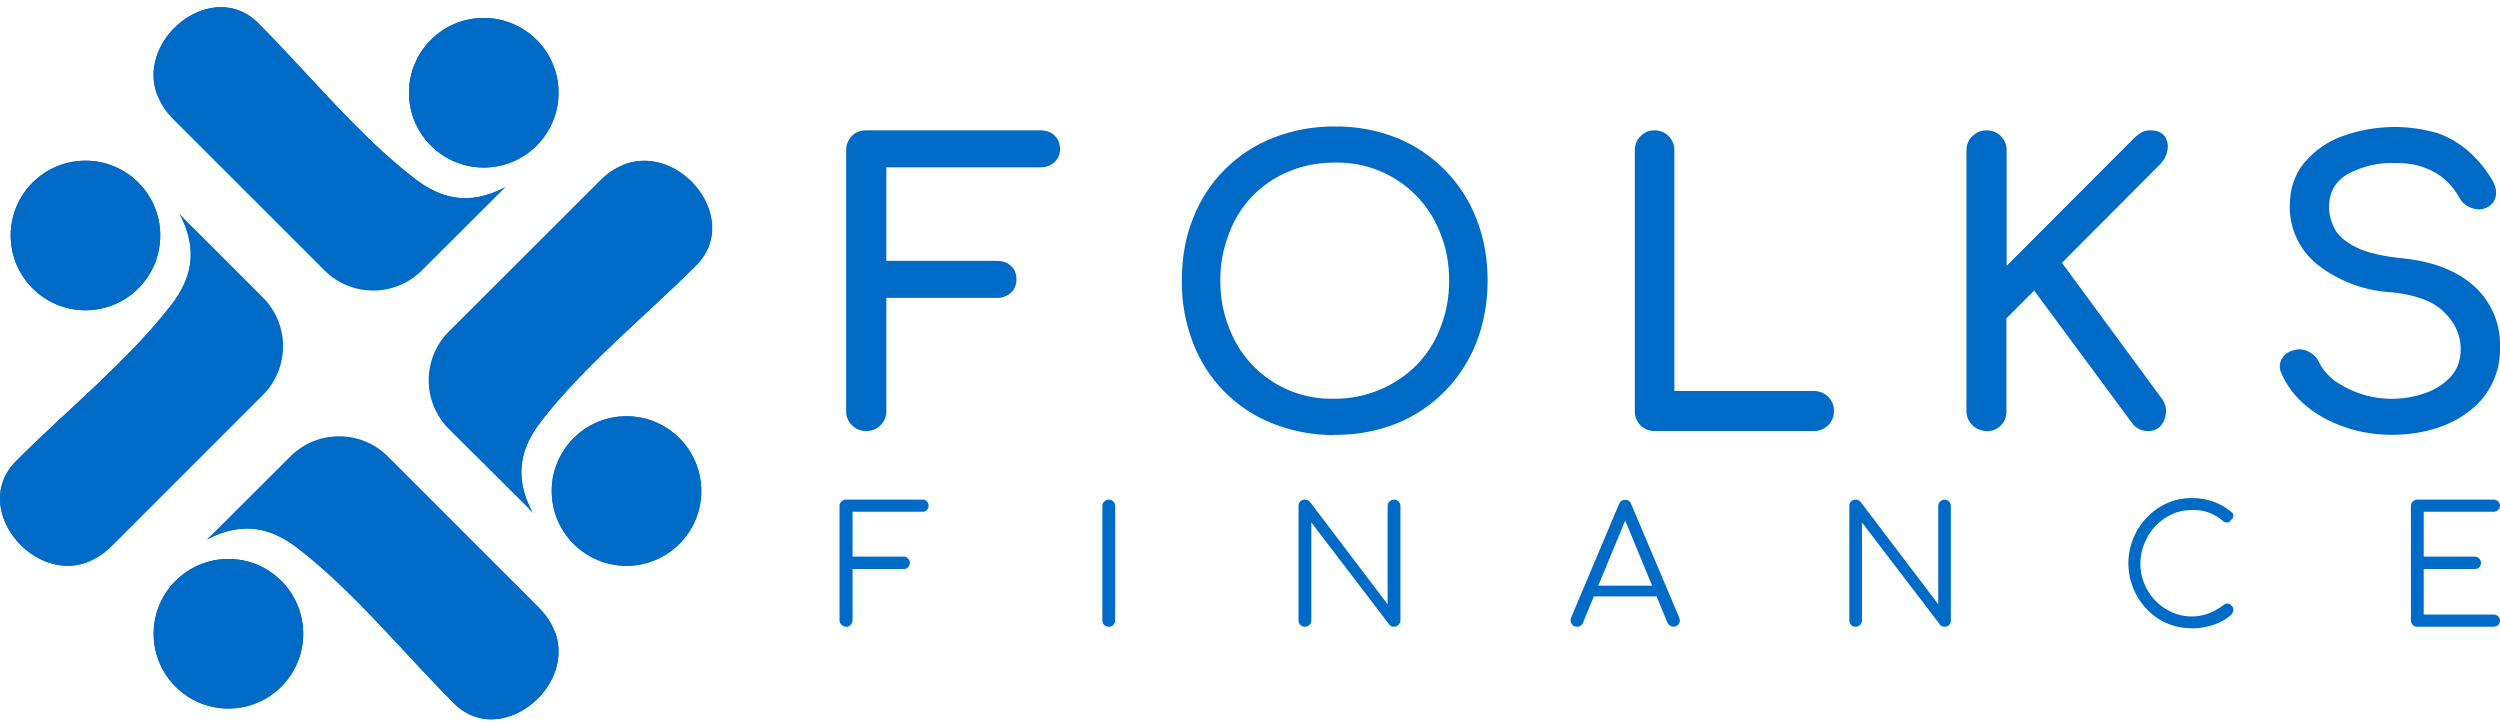
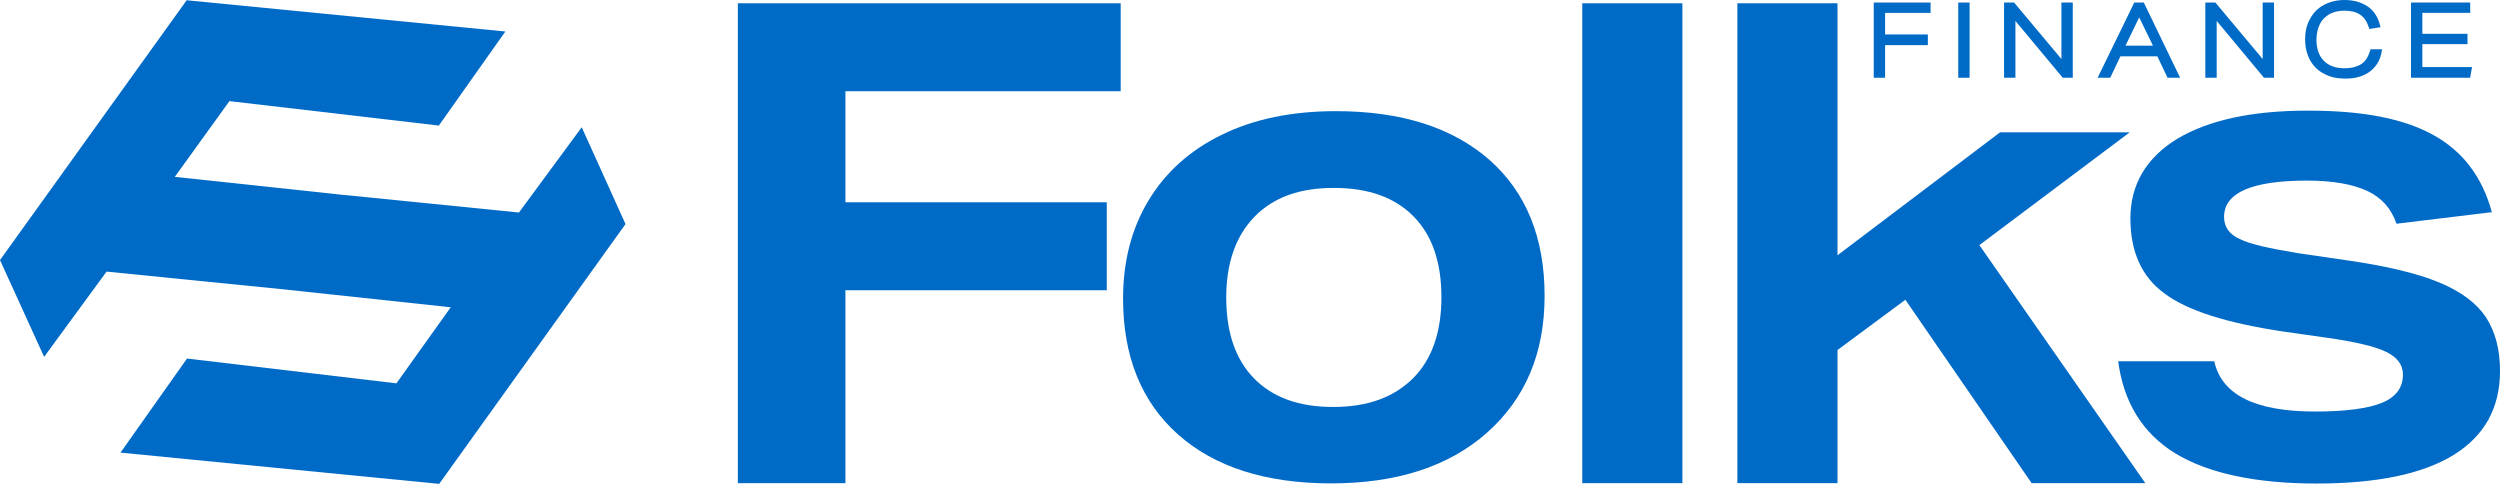
- <svg xmlns="http://www.w3.org/2000/svg" viewBox="0 0 117 34">
-   <path fill-rule="evenodd" clip-rule="evenodd" d="M22.64.84a3.5 3.5 0 1 0 0 7 3.5 3.5 0 0 0 0-7ZM12.1 1.1c2.33 2.33 4.69 5.25 7.3 7.25 1.17.9 2.49 1.33 4.24.42.02 0 .02-.14 0 0l-3.9 3.89a3.23 3.23 0 0 1-4.55 0L8.11 5.58c-2.83-2.84 1.52-6.95 3.98-4.5Z" fill="#006AC7" />
-   <path fill-rule="evenodd" clip-rule="evenodd" d="M22.64.84a3.5 3.5 0 1 0 0 7 3.5 3.5 0 0 0 0-7ZM12.1 1.1c2.33 2.33 4.69 5.25 7.3 7.26 1.17.9 2.49 1.32 4.24.4.02.02.02-.13 0 0l-.13.13A12.68 12.68 0 0 1 7.33 4.37c-.9-2.62 2.64-5.4 4.76-3.28ZM10.69 33.16a3.5 3.5 0 1 0 0-7 3.5 3.5 0 0 0 0 7Zm10.55-.25c-2.33-2.33-4.7-5.25-7.3-7.25-1.17-.9-2.5-1.33-4.24-.42-.02 0-.02.14 0 0l3.9-3.89a3.23 3.23 0 0 1 4.54 0l7.07 7.07c2.84 2.84-1.52 6.95-3.97 4.5Z" fill="#006AC7" />
-   <path fill-rule="evenodd" clip-rule="evenodd" d="M10.69 33.16a3.5 3.5 0 1 0 0-7 3.5 3.5 0 0 0 0 7Zm10.55-.25c-2.33-2.33-4.7-5.25-7.3-7.25-1.17-.9-2.5-1.33-4.24-.42-.02 0-.02.14 0 0l.12-.12A12.69 12.69 0 0 1 26 29.63c.9 2.62-2.63 5.4-4.75 3.28ZM32.82 22.98a3.5 3.5 0 1 0-7 0 3.5 3.5 0 0 0 7 0Zm-.24-10.56c-2.34 2.34-5.25 4.7-7.26 7.3-.9 1.17-1.33 2.5-.41 4.24-.01.02.13.02 0 0L21 20.07a3.23 3.23 0 0 1 0-4.55l7.08-7.07c2.83-2.84 6.94 1.52 4.49 3.97Z" fill="#006AC7" />
-   <path fill-rule="evenodd" clip-rule="evenodd" d="M32.82 22.98a3.5 3.5 0 1 0-7 0 3.5 3.5 0 0 0 7 0Zm-.24-10.56c-2.34 2.34-5.25 4.7-7.26 7.3-.9 1.17-1.33 2.5-.41 4.24-.01.02.13.02 0 0l-.13-.12A12.69 12.69 0 0 1 29.3 7.67c2.63-.9 5.4 2.63 3.29 4.75ZM.5 11.02a3.5 3.5 0 1 0 7 0 3.5 3.5 0 0 0-7 0Zm.25 10.56c2.33-2.34 5.25-4.7 7.26-7.3.9-1.17 1.32-2.5.41-4.24 0-.02-.13-.02 0 0l3.89 3.89a3.23 3.23 0 0 1 0 4.55l-7.07 7.07C2.4 28.4-1.7 24.03.75 21.58Z" fill="#006AC7" />
-   <path fill-rule="evenodd" clip-rule="evenodd" d="M.5 11.02a3.5 3.5 0 1 0 7 0 3.5 3.5 0 0 0-7 0Zm.25 10.56c2.33-2.34 5.25-4.7 7.26-7.3.9-1.17 1.32-2.5.41-4.24 0-.02-.13-.02 0 0l.12.12a12.69 12.69 0 0 1-4.51 16.17c-2.62.9-5.4-2.63-3.28-4.75Z" fill="#006AC7" />
-   <path d="M40.54 20.17a.9.9 0 0 1-.67-.27.9.9 0 0 1-.27-.66V7.04c0-.28.1-.5.27-.68.18-.18.4-.26.67-.26h8.15c.27 0 .5.08.66.24.17.16.26.38.26.64a.8.8 0 0 1-.26.61.94.94 0 0 1-.66.24h-7.21v4.38h5.17c.28 0 .5.08.67.24.17.16.25.37.25.62s-.08.46-.25.62a.92.92 0 0 1-.67.25h-5.17v5.3a.9.9 0 0 1-.27.66.9.9 0 0 1-.67.27ZM62.46 18.66a5.39 5.39 0 0 0 3.86-1.6c.48-.5.85-1.08 1.1-1.75.27-.68.4-1.4.4-2.18 0-.79-.13-1.51-.4-2.18a5.15 5.15 0 0 0-4.96-3.34c-.78 0-1.5.14-2.15.42a4.97 4.97 0 0 0-2.8 2.92 5.9 5.9 0 0 0-.4 2.18c0 .78.13 1.5.4 2.18a5.1 5.1 0 0 0 4.96 3.35Zm0 1.7a7.67 7.67 0 0 1-2.9-.54 6.56 6.56 0 0 1-3.73-3.78 7.86 7.86 0 0 1-.52-2.91c0-1.06.17-2.03.52-2.9a6.59 6.59 0 0 1 3.73-3.77 7.67 7.67 0 0 1 2.9-.54 7.6 7.6 0 0 1 2.9.53 6.7 6.7 0 0 1 3.73 3.77c.35.88.53 1.85.53 2.9 0 1.06-.18 2.03-.53 2.92a6.72 6.72 0 0 1-3.73 3.78 7.6 7.6 0 0 1-2.9.53ZM77.43 20.17a.88.88 0 0 1-.66-.27.92.92 0 0 1-.26-.66V7.04a.9.9 0 0 1 .27-.67c.18-.18.4-.27.65-.27.26 0 .48.09.66.27.18.18.27.4.27.66V18.3h6.53a.92.92 0 0 1 .94.94.9.9 0 0 1-.27.66.9.9 0 0 1-.67.27h-7.46ZM92.97 20.17a.92.92 0 0 1-.66-.27.9.9 0 0 1-.28-.66V7.04c0-.27.1-.5.28-.67.19-.18.4-.27.66-.27s.49.09.67.27c.18.18.27.4.27.66v5.41l5.96-5.97c.15-.14.28-.24.4-.3a.91.91 0 0 1 .38-.07c.3 0 .51.09.65.27.13.18.18.39.14.64-.04.24-.15.47-.34.67l-4.6 4.62 4.69 6.38c.14.2.2.42.18.65-.03.24-.11.44-.25.6a.73.73 0 0 1-.58.24.88.88 0 0 1-.78-.4L95.2 13.6l-1.3 1.3v4.35a.9.9 0 0 1-.26.66.9.9 0 0 1-.67.27ZM111.94 20.35c-.77 0-1.5-.12-2.2-.36-.7-.24-1.3-.57-1.82-1-.52-.44-.9-.94-1.14-1.5a.71.71 0 0 1 .01-.7c.13-.22.34-.36.64-.42a.9.9 0 0 1 .64.1c.21.11.37.28.48.51.14.3.38.58.7.83a4.66 4.66 0 0 0 4.27.58c.5-.18.89-.44 1.2-.79.3-.34.44-.76.44-1.27 0-.63-.25-1.2-.75-1.7-.5-.51-1.31-.83-2.46-.95a6.15 6.15 0 0 1-3.51-1.31 3.45 3.45 0 0 1-1.28-2.72c0-.8.22-1.47.67-2.02a4.14 4.14 0 0 1 1.8-1.26 7.18 7.18 0 0 1 4.48-.13c.54.2 1.02.49 1.43.85.4.36.76.78 1.06 1.28.17.26.24.51.21.75a.74.74 0 0 1-.35.55.85.85 0 0 1-.74.08 1.01 1.01 0 0 1-.6-.46c-.19-.35-.42-.65-.7-.89-.27-.24-.6-.43-.97-.56-.37-.14-.81-.21-1.32-.21a4.35 4.35 0 0 0-2.23.5c-.6.34-.9.86-.9 1.57 0 .36.1.7.28 1.04.18.33.53.61 1.02.85.5.24 1.22.41 2.16.5 1.43.15 2.54.59 3.34 1.31a3.7 3.7 0 0 1 1.2 2.88 3.6 3.6 0 0 1-1.56 3.05c-.47.35-1.01.6-1.62.77-.6.17-1.24.25-1.88.25ZM39.6 29.33a.28.28 0 0 1-.22-.09.28.28 0 0 1-.09-.2v-5.36c0-.09.03-.16.09-.21a.29.29 0 0 1 .21-.09h3.57a.3.3 0 0 1 .22.08c.05.06.08.13.08.21 0 .08-.03.14-.08.2a.29.29 0 0 1-.22.08H39.9v2.1h2.38c.09 0 .16.03.22.09a.304.304 0 0 1 0 .41.29.29 0 0 1-.22.08H39.9v2.4a.3.3 0 0 1-.09.21.28.28 0 0 1-.2.1ZM51.89 29.33a.28.28 0 0 1-.21-.08.29.29 0 0 1-.09-.22v-5.35c0-.09.03-.16.09-.21a.3.3 0 0 1 .21-.09.3.3 0 0 1 .3.3v5.35c0 .09-.03.16-.09.22a.28.28 0 0 1-.21.08ZM61.07 29.33a.29.29 0 0 1-.3-.3v-5.35a.29.29 0 0 1 .3-.3c.1 0 .17.04.23.1l3.64 4.8v-4.6c0-.09.03-.16.09-.21a.3.3 0 0 1 .21-.09.3.3 0 0 1 .3.3v5.35c0 .09-.03.16-.1.22a.29.29 0 0 1-.2.08c-.04 0-.08 0-.12-.02a.21.21 0 0 1-.1-.08l-3.65-4.78v4.58c0 .09-.03.16-.09.22a.29.29 0 0 1-.2.08ZM74.3 27.91l.23-.5h3.1l.22.5H74.3Zm-.5 1.42c-.12 0-.2-.05-.25-.14a.3.3 0 0 1-.02-.29l2.24-5.31c.06-.14.15-.2.3-.2.12 0 .22.06.27.2l2.25 5.32c.04.1.04.2-.02.28a.28.28 0 0 1-.25.14.3.3 0 0 1-.16-.05.33.33 0 0 1-.12-.13l-2.1-5.08h.24l-2.1 5.08a.28.28 0 0 1-.28.18ZM86.84 29.33a.28.28 0 0 1-.21-.08.29.29 0 0 1-.08-.22v-5.35c0-.09.02-.16.08-.21a.3.3 0 0 1 .21-.09c.1 0 .17.04.23.1l3.64 4.8v-4.6c0-.09.03-.16.09-.21a.29.29 0 0 1 .2-.09.3.3 0 0 1 .3.3v5.35c0 .09-.02.16-.08.22a.29.29 0 0 1-.21.08c-.04 0-.08 0-.12-.02a.2.2 0 0 1-.1-.08l-3.65-4.78v4.58c0 .09-.03.16-.09.22a.29.29 0 0 1-.2.08ZM102.57 29.4a2.83 2.83 0 0 1-2.1-.89 3.1 3.1 0 0 1 .94-4.96c.36-.16.74-.24 1.16-.24.37 0 .7.05 1 .16.3.1.59.27.87.5a.2.2 0 0 1 .08.13c0 .05 0 .1-.02.14a.2.2 0 0 1-.1.1.13.13 0 0 1-.07.09.25.25 0 0 1-.14.02.28.28 0 0 1-.16-.07 2.02 2.02 0 0 0-1.46-.51c-.33 0-.64.06-.93.2a2.5 2.5 0 0 0-1.27 1.33 2.49 2.49 0 0 0 1.27 3.25 2.25 2.25 0 0 0 1.72.06c.25-.1.49-.23.71-.4a.24.24 0 0 1 .2-.06c.06 0 .12.04.17.1.05.04.08.1.08.19 0 .04 0 .08-.02.1a.4.4 0 0 1-.06.11c-.26.24-.55.4-.87.5-.32.1-.66.16-1 .16ZM113.13 29.33a.28.28 0 0 1-.21-.08.29.29 0 0 1-.09-.22v-5.35c0-.09.03-.16.09-.21a.3.3 0 0 1 .21-.09h3.57a.3.3 0 0 1 .21.08c.06.06.09.13.09.21 0 .08-.03.14-.09.2a.3.3 0 0 1-.2.08h-3.28v2.1h2.38c.09 0 .16.03.22.09a.304.304 0 0 1 0 .41.29.29 0 0 1-.22.08h-2.38v2.13h3.27a.3.3 0 0 1 .21.08c.06.06.09.13.09.2 0 .09-.03.16-.09.21a.3.3 0 0 1-.2.08h-3.58Z" fill="#006AC7" />
+ <svg xmlns="http://www.w3.org/2000/svg" fill="none" viewBox="0 0 775 150">
+   <path d="M750.169 21.395V12.762H764.163V11.078H750.169V3.076H765.005V1.392H748.17V23.185H765.11L765.425 21.395H750.169Z" fill="#006AC7" />
+   <path fill-rule="evenodd" clip-rule="evenodd" d="M747.411 0.787H765.764V3.991H750.929V10.473H764.922V13.677H750.929V20.79H766.331L765.747 24.1H747.411V0.787ZM748.93 2.307V22.58H764.472L764.52 22.31H749.41V12.157H763.403V11.993H749.41V2.471H764.245V2.307H748.93Z" fill="#006AC7" />
+   <path d="M732.494 20.448C731.021 21.395 729.127 21.922 726.812 21.922C723.866 21.922 721.552 21.08 719.868 19.395C718.185 17.711 717.343 15.289 717.343 12.341C717.343 10.341 717.764 8.551 718.501 7.077C719.237 5.603 720.394 4.55 721.762 3.708C723.13 2.971 724.813 2.55 726.707 2.55C728.917 2.55 730.705 2.971 732.073 3.919C733.441 4.866 734.388 6.235 735.019 8.13L737.018 7.814C736.387 5.498 735.229 3.708 733.441 2.55C731.652 1.392 729.443 0.76 726.812 0.76C724.498 0.76 722.393 1.287 720.71 2.234C718.921 3.182 717.659 4.55 716.712 6.34C715.765 8.025 715.344 10.025 715.344 12.236C715.344 14.447 715.87 16.658 716.817 18.342C717.764 20.027 719.132 21.395 720.921 22.238C722.604 23.185 724.708 23.606 727.023 23.606C729.969 23.606 732.284 22.975 734.177 21.606C735.966 20.237 737.123 18.448 737.544 16.026H735.44C734.809 18.026 733.862 19.5 732.494 20.448Z" fill="#006AC7" />
+   <path fill-rule="evenodd" clip-rule="evenodd" d="M720.346 1.567C722.157 0.55 724.39 0 726.812 0C729.567 0 731.925 0.663 733.853 1.912C735.833 3.194 737.082 5.161 737.751 7.614L737.974 8.433L734.502 8.981L734.298 8.37C733.707 6.595 732.845 5.378 731.641 4.544C730.446 3.716 728.829 3.31 726.707 3.31C724.934 3.31 723.383 3.702 722.141 4.367C720.86 5.159 719.831 6.114 719.18 7.417C718.501 8.775 718.103 10.447 718.103 12.341C718.103 15.147 718.902 17.353 720.405 18.858C721.914 20.367 724.017 21.162 726.812 21.162C729.006 21.162 730.746 20.665 732.072 19.816C733.254 18.993 734.119 17.688 734.715 15.797L734.883 15.266H738.447L738.292 16.156C737.838 18.772 736.574 20.729 734.639 22.21L734.63 22.216L734.622 22.222C732.565 23.709 730.081 24.366 727.023 24.366C724.635 24.366 722.4 23.935 720.572 22.914C718.637 21.996 717.166 20.514 716.155 18.715C715.134 16.899 714.584 14.555 714.584 12.236C714.584 9.935 715.022 7.801 716.045 5.976C717.051 4.077 718.412 2.593 720.346 1.567ZM726.812 1.52C724.609 1.52 722.637 2.022 721.082 2.897L721.074 2.901L721.065 2.906C719.429 3.773 718.269 5.022 717.383 6.696L717.379 6.704L717.374 6.713C716.507 8.255 716.104 10.118 716.104 12.236C716.104 14.338 716.606 16.416 717.479 17.97C718.358 19.532 719.614 20.782 721.244 21.55L721.269 21.562L721.293 21.575C722.828 22.439 724.792 22.846 727.023 22.846C729.852 22.846 731.995 22.242 733.724 20.996C735.134 19.914 736.107 18.561 736.597 16.786H735.985C735.32 18.637 734.342 20.092 732.926 21.073L732.916 21.08L732.905 21.087C731.286 22.129 729.242 22.682 726.812 22.682C723.716 22.682 721.189 21.792 719.331 19.933C717.468 18.068 716.583 15.431 716.583 12.341C716.583 10.235 717.027 8.327 717.821 6.737C718.64 5.098 719.918 3.951 721.364 3.061L721.383 3.049L721.402 3.039C722.892 2.236 724.702 1.79 726.707 1.79C729.004 1.79 730.965 2.226 732.505 3.294C733.879 4.245 734.85 5.566 735.52 7.281L736.032 7.2C735.408 5.429 734.42 4.089 733.028 3.188C731.379 2.121 729.318 1.52 726.812 1.52Z" fill="#006AC7" />
+   <path d="M702.193 20.238L686.411 1.392H684.412V23.185H686.411V4.235L702.193 23.185H704.192V1.392H702.193V20.238Z" fill="#006AC7" />
+   <path fill-rule="evenodd" clip-rule="evenodd" d="M683.652 0.787H686.766L701.433 18.302V0.787H704.952V24.1H701.837L687.171 6.489V24.1H683.652V0.787ZM685.172 2.307V22.58H685.651V2.307H685.172ZM685.666 2.307L702.549 22.58H703.432V2.307H702.953V22.483L686.057 2.307H685.666Z" fill="#006AC7" />
+   <path d="M662.106 1.392L651.48 23.185H653.689L656.846 16.553H669.261L672.417 23.185H674.627L664.106 1.392H662.106ZM657.688 14.763L663.159 3.498L668.63 14.763H657.688Z" fill="#006AC7" />
+   <path fill-rule="evenodd" clip-rule="evenodd" d="M661.631 0.787H664.581L675.837 24.1H671.937L668.78 17.468H657.325L654.168 24.1H650.263L661.631 0.787ZM662.58 2.307L652.695 22.58H653.209L656.365 15.947H669.74L672.896 22.58H673.415L663.628 2.307H663.349L669.843 15.678H656.473L662.967 2.307H662.58ZM658.9 14.157H667.415L663.158 5.391L658.9 14.157Z" fill="#006AC7" />
+   <path d="M639.801 20.238L624.019 1.392H622.02V23.185H624.019V4.235L639.801 23.185H641.8V1.392H639.801V20.238Z" fill="#006AC7" />
+   <path fill-rule="evenodd" clip-rule="evenodd" d="M621.26 0.787H624.373L639.041 18.302V0.787H642.56V24.1H639.445L624.779 6.489V24.1H621.26V0.787ZM622.78 2.307V22.58H623.259V2.307H622.78ZM623.273 2.307L640.157 22.58H641.04V2.307H640.561V22.483L623.664 2.307H623.273Z" fill="#006AC7" />
+   <path d="M609.815 1.392H607.816V23.185H609.815V1.392Z" fill="#006AC7" />
+   <path fill-rule="evenodd" clip-rule="evenodd" d="M607.057 0.787H610.575V24.1H607.057V0.787ZM608.576 2.307V22.58H609.056V2.307H608.576Z" fill="#006AC7" />
+   <path d="M581.618 23.185H583.617V13.078H596.874V11.289H583.617V3.077H597.716V1.392H581.618V23.185Z" fill="#006AC7" />
+   <path fill-rule="evenodd" clip-rule="evenodd" d="M580.858 0.787H598.475V3.991H584.377V10.683H597.634V13.993H584.377V24.1H580.858V0.787ZM582.378 2.307V22.58H582.857V12.473H596.114V12.203H582.857V2.471H596.956V2.307H582.378Z" fill="#006AC7" />
+   <path d="M742.91 69.354C741.332 64.721 738.386 61.352 733.967 59.247C729.548 57.141 723.236 55.983 715.239 55.983C697.985 55.983 689.462 59.773 689.462 67.248C689.462 70.301 691.04 72.618 694.302 74.091C697.458 75.671 703.561 77.039 712.609 78.513L727.023 80.619C739.649 82.409 749.329 84.725 756.167 87.567C763.006 90.41 767.741 93.99 770.687 98.412C773.528 102.833 775.001 108.308 775.001 114.941C775.001 126.522 770.161 135.155 760.586 141.051C751.012 146.946 736.808 149.894 718.08 149.894C699.352 149.894 684.517 146.736 674.312 140.524C664.211 134.313 658.319 124.732 656.636 111.993H686.411C688.726 122.416 699.142 127.575 717.659 127.575C727.234 127.575 734.178 126.627 738.492 124.837C742.805 123.048 744.91 120.1 744.91 116.099C744.91 113.046 743.121 110.73 739.649 109.045C736.177 107.361 729.864 105.887 720.816 104.623L707.454 102.728C690.094 100.096 677.889 96.201 670.945 90.937C663.895 85.778 660.423 77.987 660.423 67.669C660.423 57.352 665.263 48.929 674.943 43.033C684.622 37.243 698.09 34.295 715.45 34.295C732.81 34.295 745.225 36.822 754.379 41.875C763.532 46.929 769.529 54.93 772.475 65.774L742.91 69.354Z" fill="#006AC7" />
+   <path d="M629.806 149.777L590.666 92.925L569.624 108.506V149.777H538.586V1.014H569.624V79.133L620.021 41.021H660.212L613.603 75.974L665.052 149.777H629.806Z" fill="#006AC7" />
+   <path d="M490.504 149.777V1.014H521.542V149.777H490.504Z" fill="#006AC7" />
+   <path d="M478.825 91.733C478.825 109.525 472.828 123.633 460.939 134.161C449.05 144.69 432.847 149.848 412.646 149.848C392.445 149.848 376.558 144.795 365.195 134.688C353.832 124.581 348.15 110.473 348.15 92.575C348.15 80.994 350.781 70.887 356.041 62.149C361.302 53.41 368.877 46.567 378.873 41.724C388.763 36.881 400.547 34.459 414.119 34.459C434.425 34.459 450.207 39.513 461.675 49.515C473.144 59.622 478.825 73.73 478.825 91.733ZM446.84 92.154C446.84 81.31 444 72.993 438.213 67.097C432.426 61.201 424.219 58.253 413.488 58.253C402.756 58.253 394.76 61.201 388.868 67.202C383.081 73.203 380.135 81.52 380.135 92.259C380.135 102.998 382.976 111.42 388.763 117.316C394.549 123.212 402.651 126.16 413.277 126.16C423.904 126.16 432.005 123.212 438.002 117.316C443.894 111.42 446.84 102.998 446.84 92.154Z" fill="#006AC7" />
+   <path d="M262.086 89.977V149.777H228.733V1.014H347.414V28.282H262.086V62.709H343.1V89.977H262.086Z" fill="#006AC7" />
+   <path d="M180.335 39.454L160.871 65.88L106.37 60.405H106.265L54.185 54.825L71.124 31.347L136.041 38.928L156.662 9.765L57.867 0.079L0 80.619L13.678 110.625L33.037 84.199L87.642 89.674L139.723 95.253L122.889 118.837L57.972 111.151L37.351 140.314L136.146 150L193.908 69.459L180.335 39.454Z" fill="#006AC7" />
</svg>
